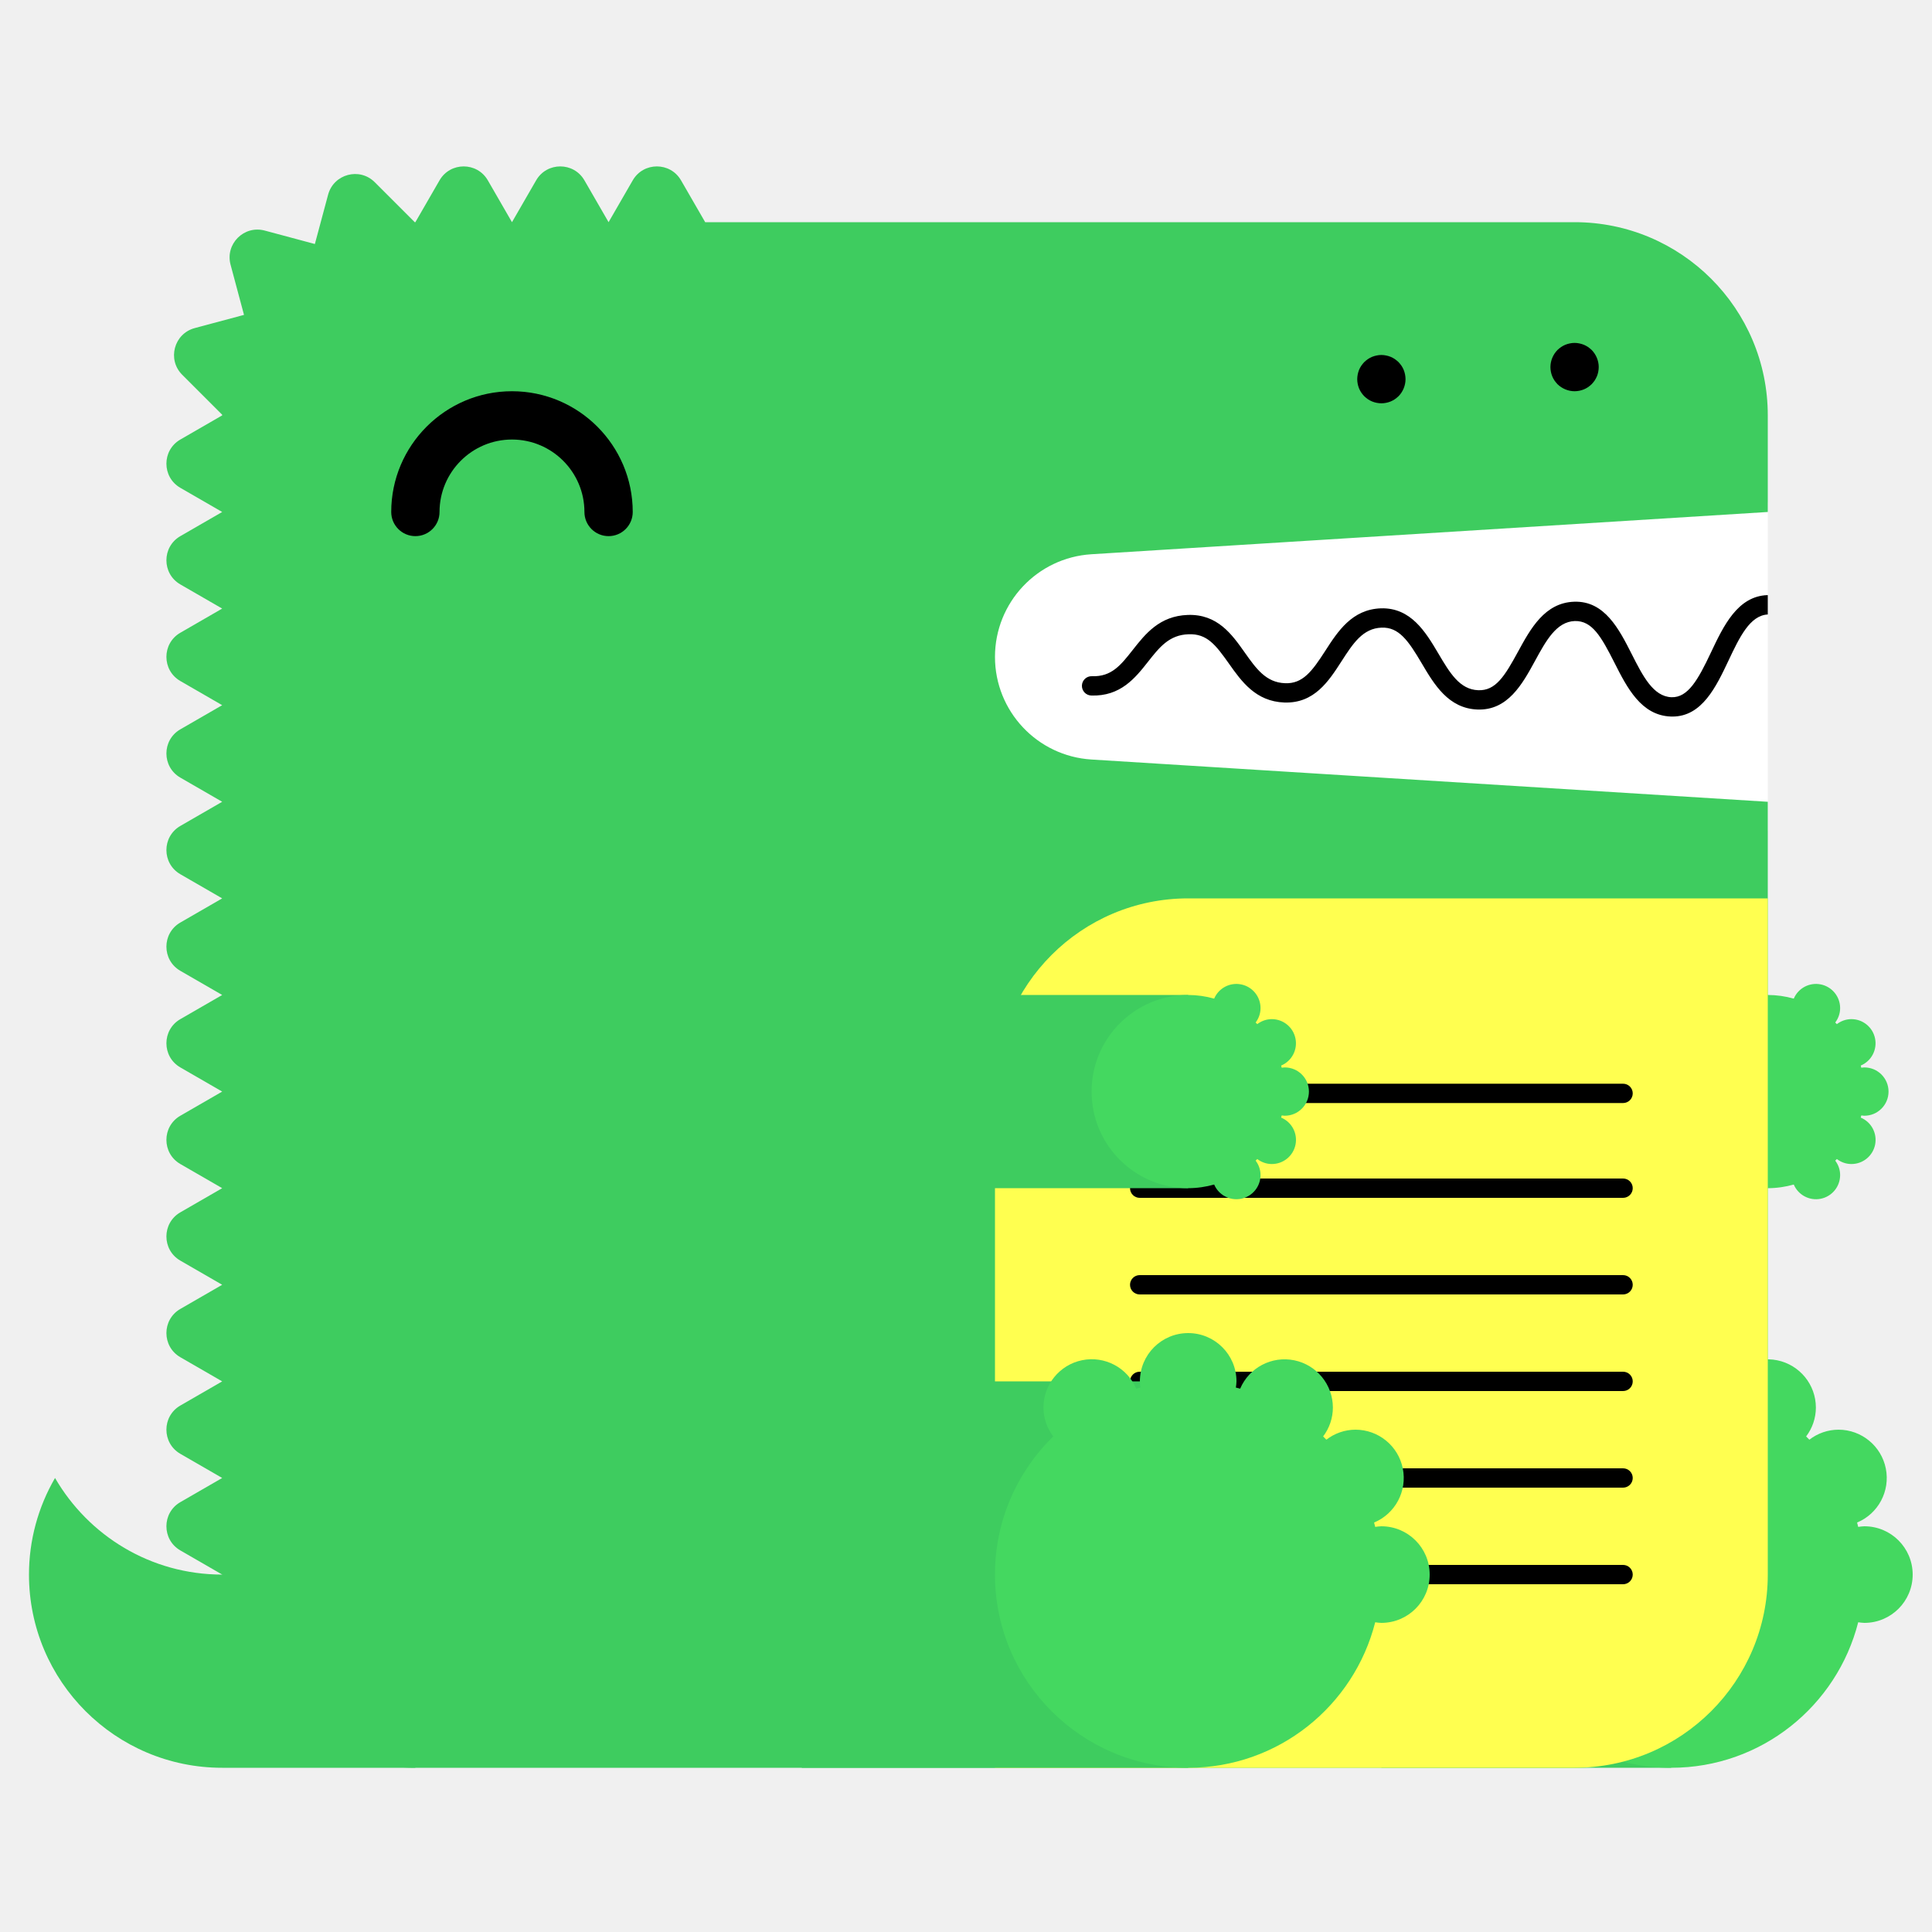
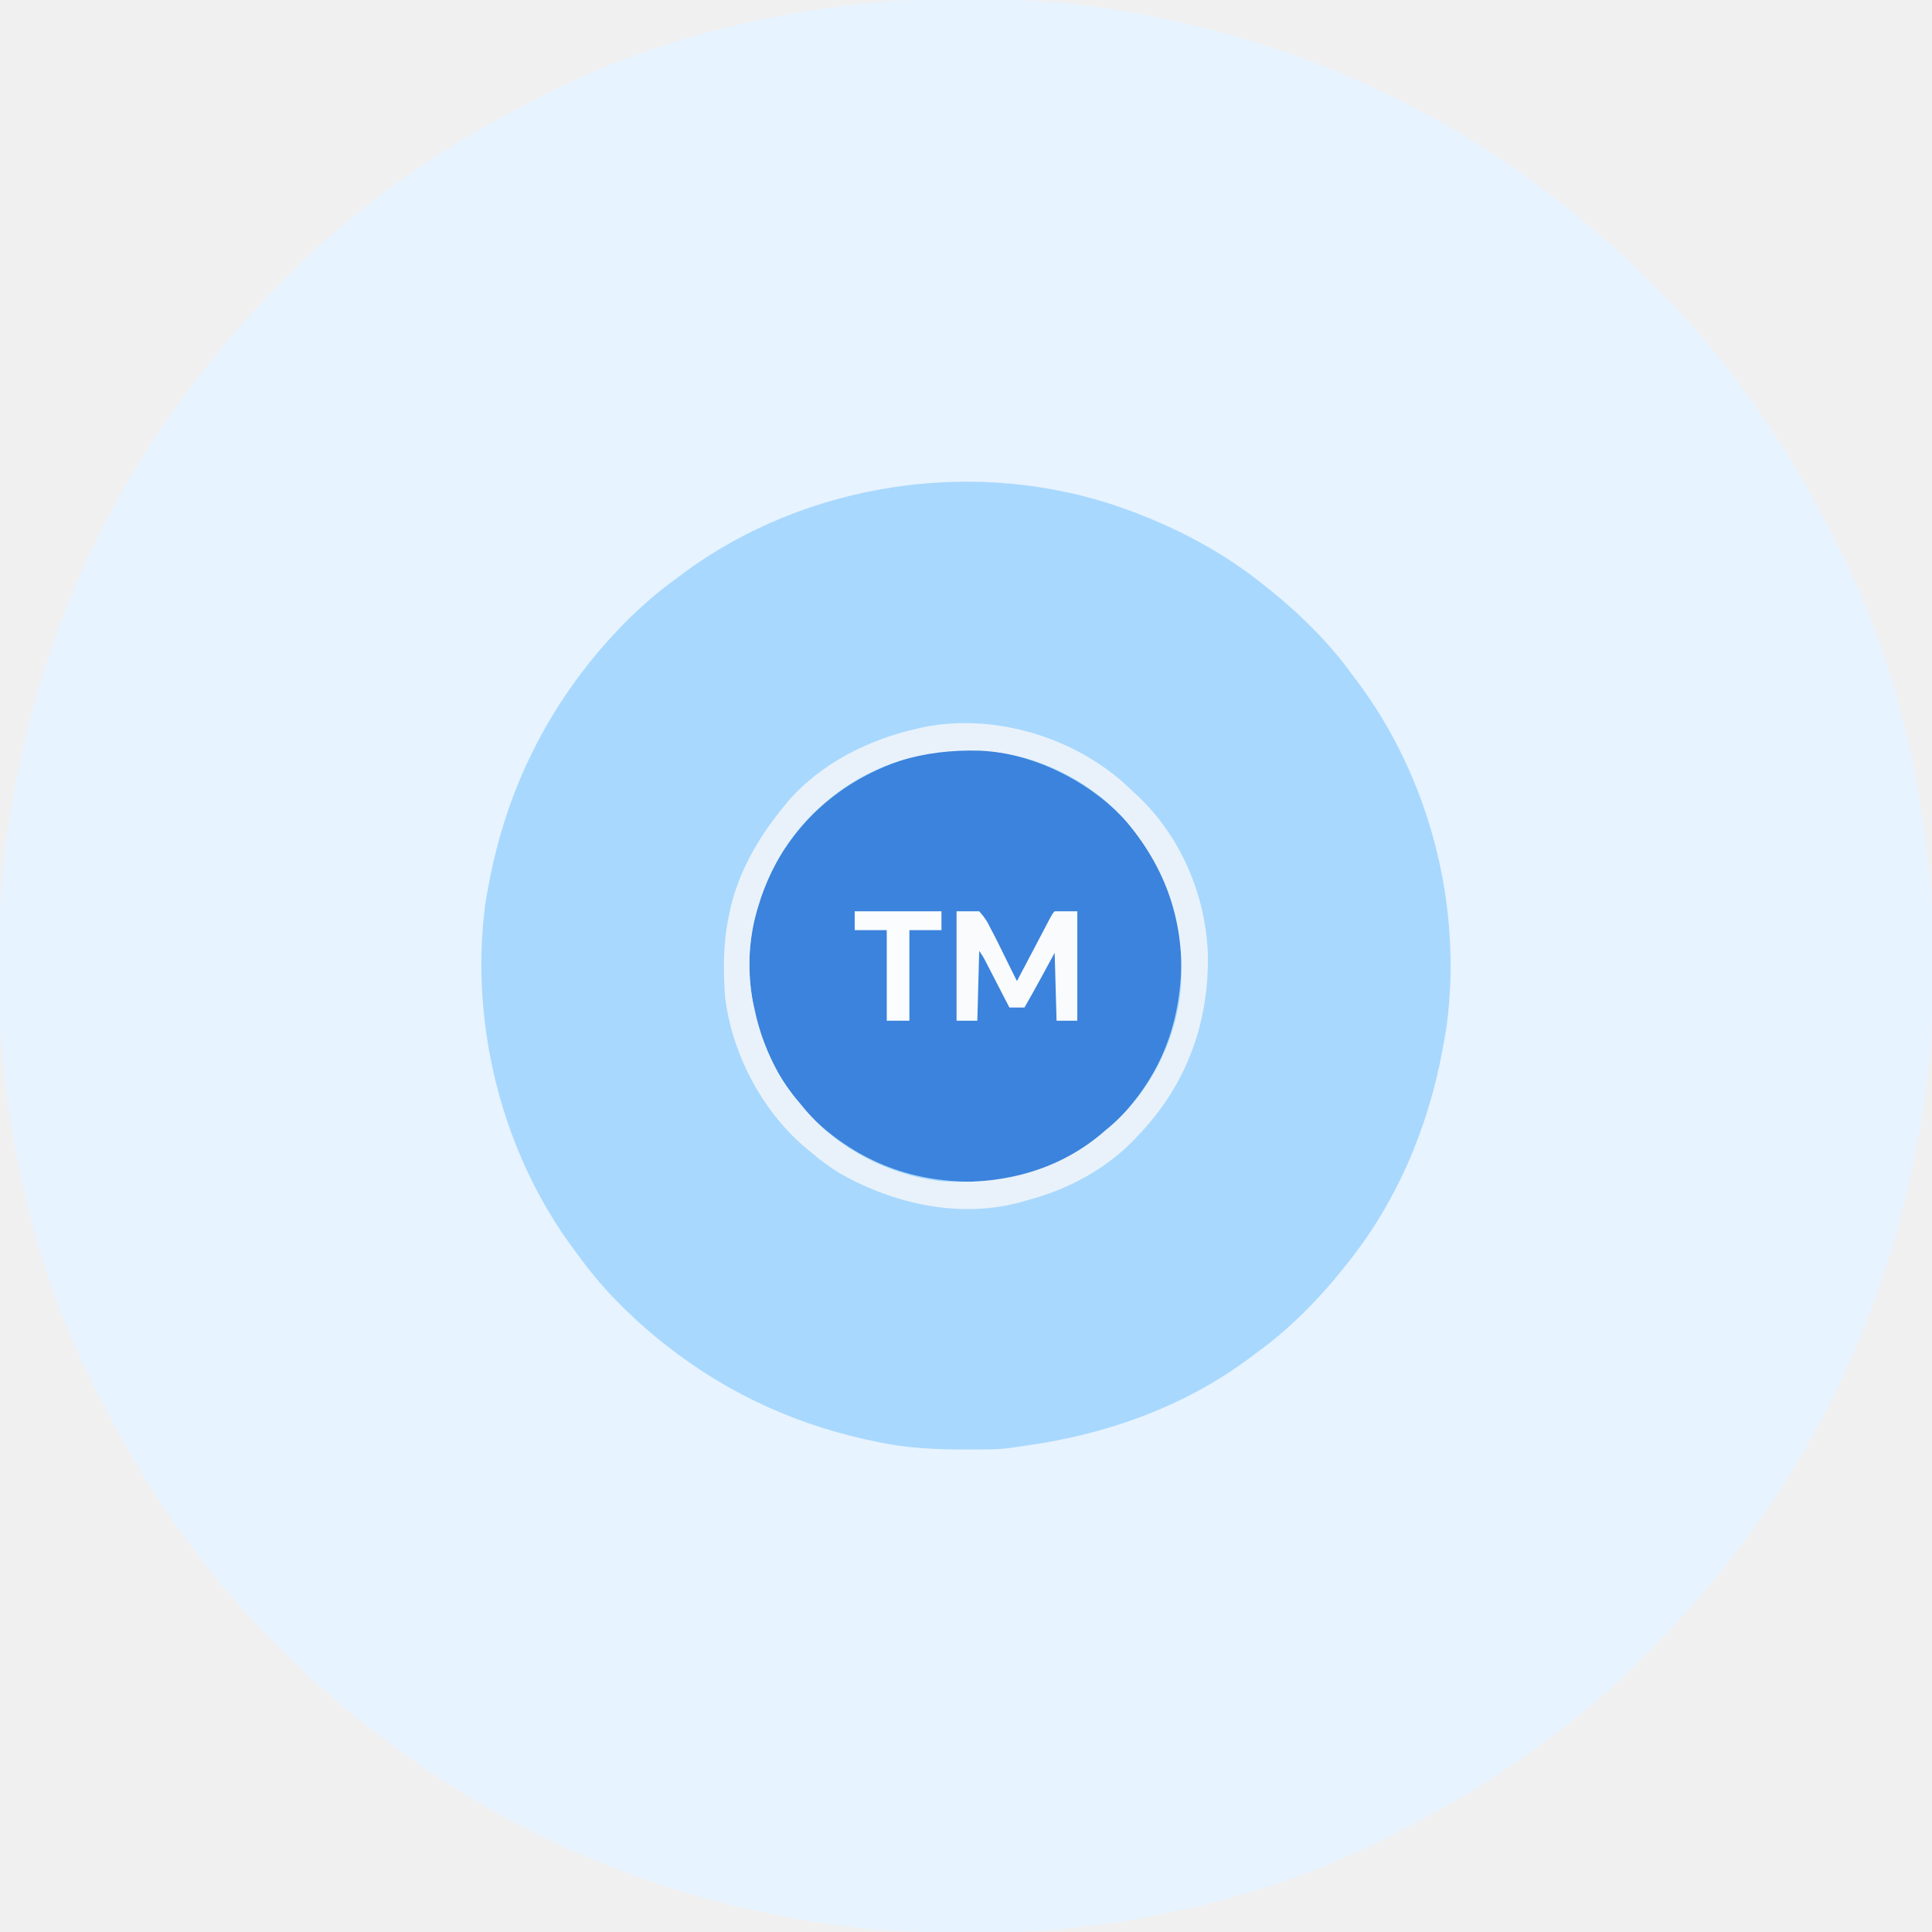
- <svg xmlns="http://www.w3.org/2000/svg" width="200" height="200" viewBox="0 0 200 200">
-   <g fill="none" fill-rule="evenodd">
-     <path fill="#FFF" d="M99 52h84v34H99z" />
-     <path d="M23 163c-7.398 0-13.843-4.027-17.303-10A19.886 19.886 0 0 0 3 163c0 11.046 8.954 20 20 20h20v-20H23z" fill="#3ECC5F" />
-     <path d="M112.98 57.376L183 53V43c0-11.046-8.954-20-20-20H73l-2.5-4.33c-1.112-1.925-3.889-1.925-5 0L63 23l-2.5-4.33c-1.111-1.925-3.889-1.925-5 0L53 23l-2.5-4.33c-1.111-1.925-3.889-1.925-5 0L43 23c-.022 0-.042.003-.065.003l-4.142-4.141c-1.57-1.571-4.252-.853-4.828 1.294l-1.369 5.104-5.192-1.392c-2.148-.575-4.111 1.389-3.535 3.536l1.39 5.193-5.102 1.367c-2.148.576-2.867 3.259-1.296 4.83l4.142 4.142c0 .021-.003.042-.003.064l-4.33 2.5c-1.925 1.111-1.925 3.889 0 5L23 53l-4.33 2.5c-1.925 1.111-1.925 3.889 0 5L23 63l-4.33 2.5c-1.925 1.111-1.925 3.889 0 5L23 73l-4.33 2.5c-1.925 1.111-1.925 3.889 0 5L23 83l-4.33 2.5c-1.925 1.111-1.925 3.889 0 5L23 93l-4.33 2.5c-1.925 1.111-1.925 3.889 0 5L23 103l-4.33 2.5c-1.925 1.111-1.925 3.889 0 5L23 113l-4.33 2.5c-1.925 1.111-1.925 3.889 0 5L23 123l-4.33 2.5c-1.925 1.111-1.925 3.889 0 5L23 133l-4.33 2.5c-1.925 1.111-1.925 3.889 0 5L23 143l-4.33 2.5c-1.925 1.111-1.925 3.889 0 5L23 153l-4.33 2.5c-1.925 1.111-1.925 3.889 0 5L23 163c0 11.046 8.954 20 20 20h120c11.046 0 20-8.954 20-20V83l-70.02-4.376A10.645 10.645 0 0 1 103 68c0-5.621 4.37-10.273 9.98-10.624" fill="#3ECC5F" />
-     <path fill="#3ECC5F" d="M143 183h30v-40h-30z" />
-     <path d="M193 158c-.219 0-.428.037-.639.064-.038-.15-.074-.301-.116-.451A5 5 0 0 0 190.32 148a4.96 4.96 0 0 0-3.016 1.036 26.531 26.531 0 0 0-.335-.336 4.955 4.955 0 0 0 1.011-2.987 5 5 0 0 0-9.599-1.959c-.148-.042-.297-.077-.445-.115.027-.211.064-.42.064-.639a5 5 0 0 0-5-5 5 5 0 0 0-5 5c0 .219.037.428.064.639-.148.038-.297.073-.445.115a4.998 4.998 0 0 0-9.599 1.959c0 1.125.384 2.151 1.011 2.987-3.717 3.632-6.031 8.693-6.031 14.3 0 11.046 8.954 20 20 20 9.339 0 17.16-6.41 19.361-15.064.211.027.42.064.639.064a5 5 0 0 0 5-5 5 5 0 0 0-5-5" fill="#44D860" />
-     <path fill="#3ECC5F" d="M153 123h30v-20h-30z" />
-     <path d="M193 115.5a2.5 2.5 0 1 0 0-5c-.109 0-.214.019-.319.032-.02-.075-.037-.15-.058-.225a2.501 2.501 0 0 0-.963-4.807c-.569 0-1.088.197-1.508.518a6.653 6.653 0 0 0-.168-.168c.314-.417.506-.931.506-1.494a2.5 2.5 0 0 0-4.8-.979A9.987 9.987 0 0 0 183 103c-5.522 0-10 4.478-10 10s4.478 10 10 10c.934 0 1.833-.138 2.69-.377a2.5 2.5 0 0 0 4.8-.979c0-.563-.192-1.077-.506-1.494.057-.055.113-.111.168-.168.42.321.939.518 1.508.518a2.5 2.5 0 0 0 .963-4.807c.021-.074.038-.15.058-.225.105.013.21.032.319.032" fill="#44D860" />
-     <path d="M63 55.5a2.5 2.5 0 0 1-2.5-2.5c0-4.136-3.364-7.5-7.5-7.5s-7.5 3.364-7.5 7.5a2.5 2.5 0 1 1-5 0c0-6.893 5.607-12.5 12.5-12.5S65.5 46.107 65.5 53a2.5 2.5 0 0 1-2.5 2.5" fill="#000" />
-     <path d="M103 183h60c11.046 0 20-8.954 20-20V93h-60c-11.046 0-20 8.954-20 20v70z" fill="#FFFF50" />
-     <path d="M168.02 124h-50.04a1 1 0 1 1 0-2h50.04a1 1 0 1 1 0 2m0 20h-50.04a1 1 0 1 1 0-2h50.04a1 1 0 1 1 0 2m0 20h-50.04a1 1 0 1 1 0-2h50.04a1 1 0 1 1 0 2m0-49.814h-50.04a1 1 0 1 1 0-2h50.04a1 1 0 1 1 0 2m0 19.814h-50.04a1 1 0 1 1 0-2h50.04a1 1 0 1 1 0 2m0 20h-50.04a1 1 0 1 1 0-2h50.04a1 1 0 1 1 0 2M183 61.611c-.012 0-.022-.006-.034-.005-3.09.105-4.552 3.196-5.842 5.923-1.346 2.85-2.387 4.703-4.093 4.647-1.889-.068-2.969-2.202-4.113-4.46-1.314-2.594-2.814-5.536-5.963-5.426-3.046.104-4.513 2.794-5.807 5.167-1.377 2.528-2.314 4.065-4.121 3.994-1.927-.07-2.951-1.805-4.136-3.813-1.321-2.236-2.848-4.75-5.936-4.664-2.994.103-4.465 2.385-5.763 4.4-1.373 2.13-2.335 3.428-4.165 3.351-1.973-.07-2.992-1.51-4.171-3.177-1.324-1.873-2.816-3.993-5.895-3.89-2.928.1-4.399 1.97-5.696 3.618-1.232 1.564-2.194 2.802-4.229 2.724a1 1 0 0 0-.072 2c3.017.101 4.545-1.8 5.872-3.487 1.177-1.496 2.193-2.787 4.193-2.855 1.926-.082 2.829 1.115 4.195 3.045 1.297 1.834 2.769 3.914 5.731 4.021 3.103.104 4.596-2.215 5.918-4.267 1.182-1.834 2.202-3.417 4.15-3.484 1.793-.067 2.769 1.35 4.145 3.681 1.297 2.197 2.766 4.686 5.787 4.796 3.125.108 4.634-2.62 5.949-5.035 1.139-2.088 2.214-4.06 4.119-4.126 1.793-.042 2.728 1.595 4.111 4.33 1.292 2.553 2.757 5.445 5.825 5.556l.169.003c3.064 0 4.518-3.075 5.805-5.794 1.139-2.41 2.217-4.68 4.067-4.773v-2z" fill="#000" />
-     <path fill="#3ECC5F" d="M83 183h40v-40H83z" />
-     <path d="M143 158c-.219 0-.428.037-.639.064-.038-.15-.074-.301-.116-.451A5 5 0 0 0 140.32 148a4.96 4.96 0 0 0-3.016 1.036 26.531 26.531 0 0 0-.335-.336 4.955 4.955 0 0 0 1.011-2.987 5 5 0 0 0-9.599-1.959c-.148-.042-.297-.077-.445-.115.027-.211.064-.42.064-.639a5 5 0 0 0-5-5 5 5 0 0 0-5 5c0 .219.037.428.064.639-.148.038-.297.073-.445.115a4.998 4.998 0 0 0-9.599 1.959c0 1.125.384 2.151 1.011 2.987-3.717 3.632-6.031 8.693-6.031 14.3 0 11.046 8.954 20 20 20 9.339 0 17.16-6.41 19.361-15.064.211.027.42.064.639.064a5 5 0 0 0 5-5 5 5 0 0 0-5-5" fill="#44D860" />
-     <path fill="#3ECC5F" d="M83 123h40v-20H83z" />
-     <path d="M133 115.5a2.5 2.5 0 1 0 0-5c-.109 0-.214.019-.319.032-.02-.075-.037-.15-.058-.225a2.501 2.501 0 0 0-.963-4.807c-.569 0-1.088.197-1.508.518a6.653 6.653 0 0 0-.168-.168c.314-.417.506-.931.506-1.494a2.5 2.5 0 0 0-4.8-.979A9.987 9.987 0 0 0 123 103c-5.522 0-10 4.478-10 10s4.478 10 10 10c.934 0 1.833-.138 2.69-.377a2.5 2.5 0 0 0 4.8-.979c0-.563-.192-1.077-.506-1.494.057-.055.113-.111.168-.168.42.321.939.518 1.508.518a2.5 2.5 0 0 0 .963-4.807c.021-.074.038-.15.058-.225.105.013.21.032.319.032" fill="#44D860" />
-     <path d="M143 41.75c-.16 0-.33-.02-.49-.05a2.52 2.52 0 0 1-.47-.14c-.15-.06-.29-.14-.431-.23-.13-.09-.259-.2-.38-.31-.109-.12-.219-.24-.309-.38s-.17-.28-.231-.43a2.619 2.619 0 0 1-.189-.96c0-.16.02-.33.05-.49.03-.16.08-.31.139-.47.061-.15.141-.29.231-.43.09-.13.2-.26.309-.38.121-.11.25-.22.38-.31.141-.09.281-.17.431-.23.149-.06.31-.11.47-.14.32-.07.65-.07.98 0 .159.03.32.08.47.14.149.06.29.14.43.23.13.09.259.2.38.31.11.12.22.25.31.38.09.14.17.28.23.43.06.16.11.31.14.47.029.16.05.33.05.49 0 .66-.271 1.31-.73 1.77-.121.11-.25.22-.38.31-.14.09-.281.17-.43.23a2.565 2.565 0 0 1-.96.19m20-1.25c-.66 0-1.3-.27-1.771-.73a3.802 3.802 0 0 1-.309-.38c-.09-.14-.17-.28-.231-.43a2.619 2.619 0 0 1-.189-.96c0-.66.27-1.3.729-1.77.121-.11.25-.22.38-.31.141-.09.281-.17.431-.23.149-.06.31-.11.47-.14.32-.07.66-.07.98 0 .159.03.32.08.47.14.149.06.29.14.43.23.13.09.259.2.38.31.459.47.73 1.11.73 1.77 0 .16-.021.33-.05.49-.03.16-.08.32-.14.47-.07.15-.14.29-.23.43-.09.13-.2.26-.31.38-.121.11-.25.22-.38.31-.14.09-.281.17-.43.23a2.565 2.565 0 0 1-.96.19" fill="#000" />
-   </g>
+ <svg xmlns="http://www.w3.org/2000/svg" version="1.1" width="1024" height="1024">
+   <path d="M0 0 C1.291 -0.007 2.582 -0.014 3.913 -0.021 C8.061 -0.041 12.21 -0.046 16.359 -0.047 C17.066 -0.047 17.773 -0.048 18.501 -0.048 C39.847 -0.055 60.926 0.249 82.109 3.203 C83.44 3.382 84.77 3.561 86.101 3.739 C104.639 6.257 122.939 9.731 141.109 14.203 C142.168 14.463 143.226 14.723 144.316 14.991 C206.575 30.535 266.364 58.189 318.109 96.203 C319.17 96.98 320.231 97.758 321.324 98.559 C324.273 100.748 327.196 102.966 330.109 105.203 C330.646 105.614 331.183 106.024 331.735 106.447 C341.171 113.683 350.221 121.306 359.109 129.203 C360.085 130.066 361.061 130.928 362.066 131.816 C369.952 138.942 377.46 146.45 384.984 153.953 C385.531 154.497 386.077 155.041 386.64 155.601 C392.683 161.621 398.593 167.69 404.109 174.203 C405.058 175.287 406.009 176.369 406.961 177.449 C414.761 186.392 422.033 195.679 429.109 205.203 C429.658 205.941 430.206 206.679 430.771 207.439 C449.824 233.202 465.739 260.581 480.109 289.203 C480.759 290.488 480.759 290.488 481.421 291.799 C508.647 346.003 523.698 406.939 529.109 467.203 C529.195 468.15 529.281 469.096 529.37 470.072 C530.046 478.088 530.283 486.051 530.312 494.094 C530.323 496.03 530.323 496.03 530.334 498.006 C530.353 502.155 530.358 506.304 530.359 510.453 C530.36 511.16 530.36 511.866 530.361 512.595 C530.368 533.94 530.063 555.019 527.109 576.203 C526.93 577.534 526.752 578.864 526.573 580.195 C524.055 598.733 520.581 617.032 516.109 635.203 C515.849 636.261 515.589 637.319 515.321 638.41 C499.778 700.669 472.124 760.458 434.109 812.203 C433.332 813.264 432.555 814.325 431.754 815.418 C429.565 818.367 427.346 821.29 425.109 824.203 C424.699 824.74 424.289 825.276 423.866 825.829 C416.63 835.265 409.007 844.315 401.109 853.203 C400.247 854.179 399.385 855.155 398.496 856.16 C391.37 864.046 383.862 871.554 376.359 879.078 C375.816 879.625 375.272 880.171 374.712 880.734 C368.692 886.776 362.622 892.687 356.109 898.203 C355.026 899.152 353.944 900.102 352.863 901.055 C343.921 908.855 334.633 916.127 325.109 923.203 C324.371 923.751 323.633 924.3 322.873 924.865 C297.11 943.918 269.732 959.833 241.109 974.203 C239.825 974.853 239.825 974.853 238.514 975.515 C184.31 1002.741 123.373 1017.791 63.109 1023.203 C62.163 1023.289 61.216 1023.375 60.241 1023.463 C52.224 1024.14 44.262 1024.377 36.219 1024.406 C34.928 1024.413 33.636 1024.42 32.306 1024.428 C28.157 1024.447 24.008 1024.452 19.859 1024.453 C18.799 1024.454 18.799 1024.454 17.718 1024.454 C-3.628 1024.461 -24.707 1024.157 -45.891 1021.203 C-47.221 1021.024 -48.552 1020.845 -49.882 1020.667 C-68.42 1018.149 -86.72 1014.675 -104.891 1010.203 C-105.949 1009.943 -107.007 1009.683 -108.097 1009.415 C-170.357 993.872 -230.145 966.218 -281.891 928.203 C-282.952 927.426 -284.012 926.649 -285.105 925.848 C-288.054 923.658 -290.978 921.44 -293.891 919.203 C-294.427 918.793 -294.964 918.382 -295.517 917.959 C-304.953 910.723 -314.003 903.101 -322.891 895.203 C-323.866 894.341 -324.842 893.478 -325.848 892.59 C-333.733 885.464 -341.242 877.956 -348.766 870.453 C-349.312 869.909 -349.858 869.366 -350.421 868.806 C-356.464 862.786 -362.374 856.716 -367.891 850.203 C-368.84 849.12 -369.79 848.038 -370.742 846.957 C-378.543 838.014 -385.815 828.727 -392.891 819.203 C-393.439 818.465 -393.987 817.727 -394.552 816.967 C-413.606 791.204 -429.52 763.825 -443.891 735.203 C-444.54 733.918 -444.54 733.918 -445.203 732.607 C-472.428 678.403 -487.479 617.467 -492.891 557.203 C-492.977 556.256 -493.062 555.31 -493.151 554.335 C-493.827 546.318 -494.064 538.356 -494.094 530.312 C-494.104 528.376 -494.104 528.376 -494.115 526.4 C-494.134 522.251 -494.139 518.102 -494.141 513.953 C-494.141 513.246 -494.142 512.54 -494.142 511.812 C-494.149 490.466 -493.845 469.387 -490.891 448.203 C-490.712 446.873 -490.533 445.542 -490.354 444.211 C-487.837 425.673 -484.363 407.374 -479.891 389.203 C-479.501 387.616 -479.501 387.616 -479.103 385.997 C-463.559 323.737 -435.905 263.949 -397.891 212.203 C-397.113 211.142 -396.336 210.081 -395.535 208.988 C-393.346 206.039 -391.128 203.116 -388.891 200.203 C-388.48 199.667 -388.07 199.13 -387.647 198.577 C-380.411 189.141 -372.788 180.091 -364.891 171.203 C-364.028 170.227 -363.166 169.251 -362.277 168.246 C-355.152 160.36 -347.644 152.852 -340.141 145.328 C-339.597 144.782 -339.053 144.235 -338.493 143.672 C-332.473 137.63 -326.403 131.719 -319.891 126.203 C-318.807 125.254 -317.725 124.304 -316.645 123.352 C-307.702 115.551 -298.414 108.279 -288.891 101.203 C-288.153 100.655 -287.415 100.106 -286.654 99.542 C-260.892 80.488 -233.513 64.573 -204.891 50.203 C-203.606 49.554 -203.606 49.554 -202.295 48.891 C-148.091 21.666 -87.155 6.615 -26.891 1.203 C-25.944 1.117 -24.997 1.031 -24.022 0.943 C-16.005 0.266 -8.043 0.029 0 0 Z " fill="#E7F3FF" transform="translate(493.8906,-0.203125)" />
+   <path d="M0 0 C0.742 0.27 1.483 0.54 2.248 0.818 C28.206 10.431 52.519 23.485 74 41 C74.96 41.757 75.921 42.513 76.91 43.293 C92.85 56.23 108.02 71.314 120 88 C120.826 89.099 121.654 90.197 122.484 91.293 C160.874 142.63 178.213 210.152 169.75 273.688 C169.236 277.14 168.643 280.57 168 284 C167.775 285.236 167.775 285.236 167.546 286.497 C159.792 328.297 142.965 367.928 116 401 C115.243 401.96 114.487 402.921 113.707 403.91 C100.77 419.85 85.686 435.02 69 447 C67.901 447.826 66.803 448.654 65.707 449.484 C30.042 476.149 -12.294 490.879 -56.092 496.615 C-58.177 496.891 -60.259 497.202 -62.336 497.535 C-66.388 498.049 -70.328 498.179 -74.406 498.203 C-75.2 498.21 -75.993 498.217 -76.81 498.225 C-94.064 498.343 -111.001 498.308 -128 495 C-129.599 494.694 -129.599 494.694 -131.229 494.382 C-172.891 486.207 -210.625 469.236 -244 443 C-244.944 442.263 -245.887 441.525 -246.859 440.766 C-262.807 427.793 -278.003 412.71 -290 396 C-290.826 394.901 -291.654 393.803 -292.484 392.707 C-330.916 341.304 -348.031 273.291 -339.875 209.75 C-339.34 206.147 -338.696 202.575 -338 199 C-337.796 197.934 -337.592 196.869 -337.382 195.771 C-329.207 154.109 -312.236 116.375 -286 83 C-285.263 82.056 -284.525 81.113 -283.766 80.141 C-270.793 64.193 -255.71 48.997 -239 37 C-237.901 36.174 -236.803 35.346 -235.707 34.516 C-169.444 -15.035 -77.727 -28.362 0 0 Z " fill="#A8D8FE" transform="translate(597,270)" />
+   <path d="M0 0 C21.02 18.166 36.788 45.324 39 73.375 C40.569 105.326 33.594 134.366 13 159.375 C12.241 160.299 11.481 161.224 10.699 162.176 C-7.156 182.837 -34.578 198.093 -62 200.375 C-96.183 202.584 -126.043 193.614 -151.951 171.092 C-169.99 154.846 -182.201 133.182 -187 109.375 C-187.248 108.324 -187.248 108.324 -187.502 107.252 C-193.7 79.646 -187.23 50.568 -172.687 26.708 C-154.722 -1.575 -129.075 -18.02 -97.133 -26.375 C-62.668 -33.568 -26.52 -22.235 0 0 Z " fill="#3B83DC" transform="translate(587,425.625)" />
+   <path d="M0 0 C2.524 2.236 4.988 4.522 7.438 6.84 C8.261 7.599 9.085 8.358 9.934 9.141 C32.607 30.752 45.74 62.111 46.641 93.25 C47.135 129.154 35.329 161.53 10.438 187.84 C9.678 188.664 8.919 189.487 8.137 190.336 C-7.228 206.455 -27.18 217.138 -48.562 222.84 C-49.746 223.188 -50.929 223.536 -52.148 223.895 C-84.194 232.767 -118.631 225.279 -147.109 209.48 C-153.427 205.83 -159.011 201.573 -164.562 196.84 C-165.504 196.061 -166.445 195.283 -167.414 194.48 C-190.166 174.869 -205.859 144.573 -209.32 114.727 C-210.172 101.063 -210.333 87.293 -207.562 73.84 C-207.318 72.596 -207.073 71.352 -206.82 70.07 C-202.396 49.38 -191.823 31.097 -178.562 14.84 C-177.499 13.525 -177.499 13.525 -176.414 12.184 C-158.71 -8.614 -132.869 -21.444 -106.562 -27.16 C-105.491 -27.406 -104.42 -27.653 -103.316 -27.906 C-67.451 -34.813 -27.672 -23.327 0 0 Z M-154.562 10.84 C-155.091 11.278 -155.619 11.716 -156.164 12.167 C-173.272 26.559 -185.178 45.438 -191.562 66.84 C-191.759 67.476 -191.955 68.113 -192.157 68.769 C-200.75 97.561 -195.601 128.645 -181.552 154.782 C-177.844 161.325 -173.475 167.165 -168.562 172.84 C-167.625 173.977 -167.625 173.977 -166.668 175.137 C-149.153 195.827 -122.364 209.574 -95.562 212.84 C-64.569 215.149 -34.048 208.183 -9.859 187.828 C-9.101 187.172 -8.343 186.516 -7.562 185.84 C-6.805 185.215 -6.047 184.589 -5.266 183.945 C15.701 166.196 29.855 138.344 32.292 111.007 C34.626 76.125 24.837 47.04 2.062 20.652 C-17.502 -0.501 -45.276 -13.862 -74.088 -15.285 C-104.216 -16.152 -131.167 -8.58 -154.562 10.84 Z " fill="#E9F2FA" transform="translate(593.5625,413.1602)" />
+   <path d="M0 0 C3.96 0 7.92 0 12 0 C14.857 3.199 16.238 5.25 18 9 C18.472 9.894 18.945 10.788 19.431 11.708 C20.903 14.511 22.302 17.341 23.688 20.188 C24.396 21.625 24.396 21.625 25.119 23.092 C26.021 24.922 26.921 26.754 27.818 28.587 C29.196 31.4 30.594 34.202 32 37 C32.384 36.27 32.384 36.27 32.775 35.526 C35.38 30.571 37.988 25.618 40.597 20.666 C41.944 18.107 43.288 15.548 44.633 12.988 C45.443 11.45 46.252 9.913 47.062 8.375 C47.444 7.647 47.825 6.92 48.219 6.17 C50.886 1.114 50.886 1.114 52 0 C55.96 0 59.92 0 64 0 C64 19.14 64 38.28 64 58 C60.37 58 56.74 58 53 58 C52.67 46.12 52.34 34.24 52 22 C48.23 28.924 48.23 28.924 44.462 35.85 C41.693 40.931 38.895 45.99 36 51 C33.36 51 30.72 51 28 51 C27.586 50.198 27.173 49.396 26.747 48.569 C25.209 45.588 23.669 42.608 22.128 39.629 C21.462 38.34 20.797 37.051 20.132 35.762 C19.176 33.907 18.217 32.053 17.258 30.199 C16.394 28.526 16.394 28.526 15.512 26.819 C14.012 23.914 14.012 23.914 12 21 C11.67 33.21 11.34 45.42 11 58 C7.37 58 3.74 58 0 58 C0 38.86 0 19.72 0 0 Z " fill="#F9FBFD" transform="translate(507,483)" />
+   <path d="M0 0 C15.18 0 30.36 0 46 0 C46 3.3 46 6.6 46 10 C40.39 10 34.78 10 29 10 C29 25.84 29 41.68 29 58 C25.04 58 21.08 58 17 58 C17 42.16 17 26.32 17 10 C11.39 10 5.78 10 0 10 C0 6.7 0 3.4 0 0 Z " fill="#FAFCFE" transform="translate(453,483)" />
</svg>
